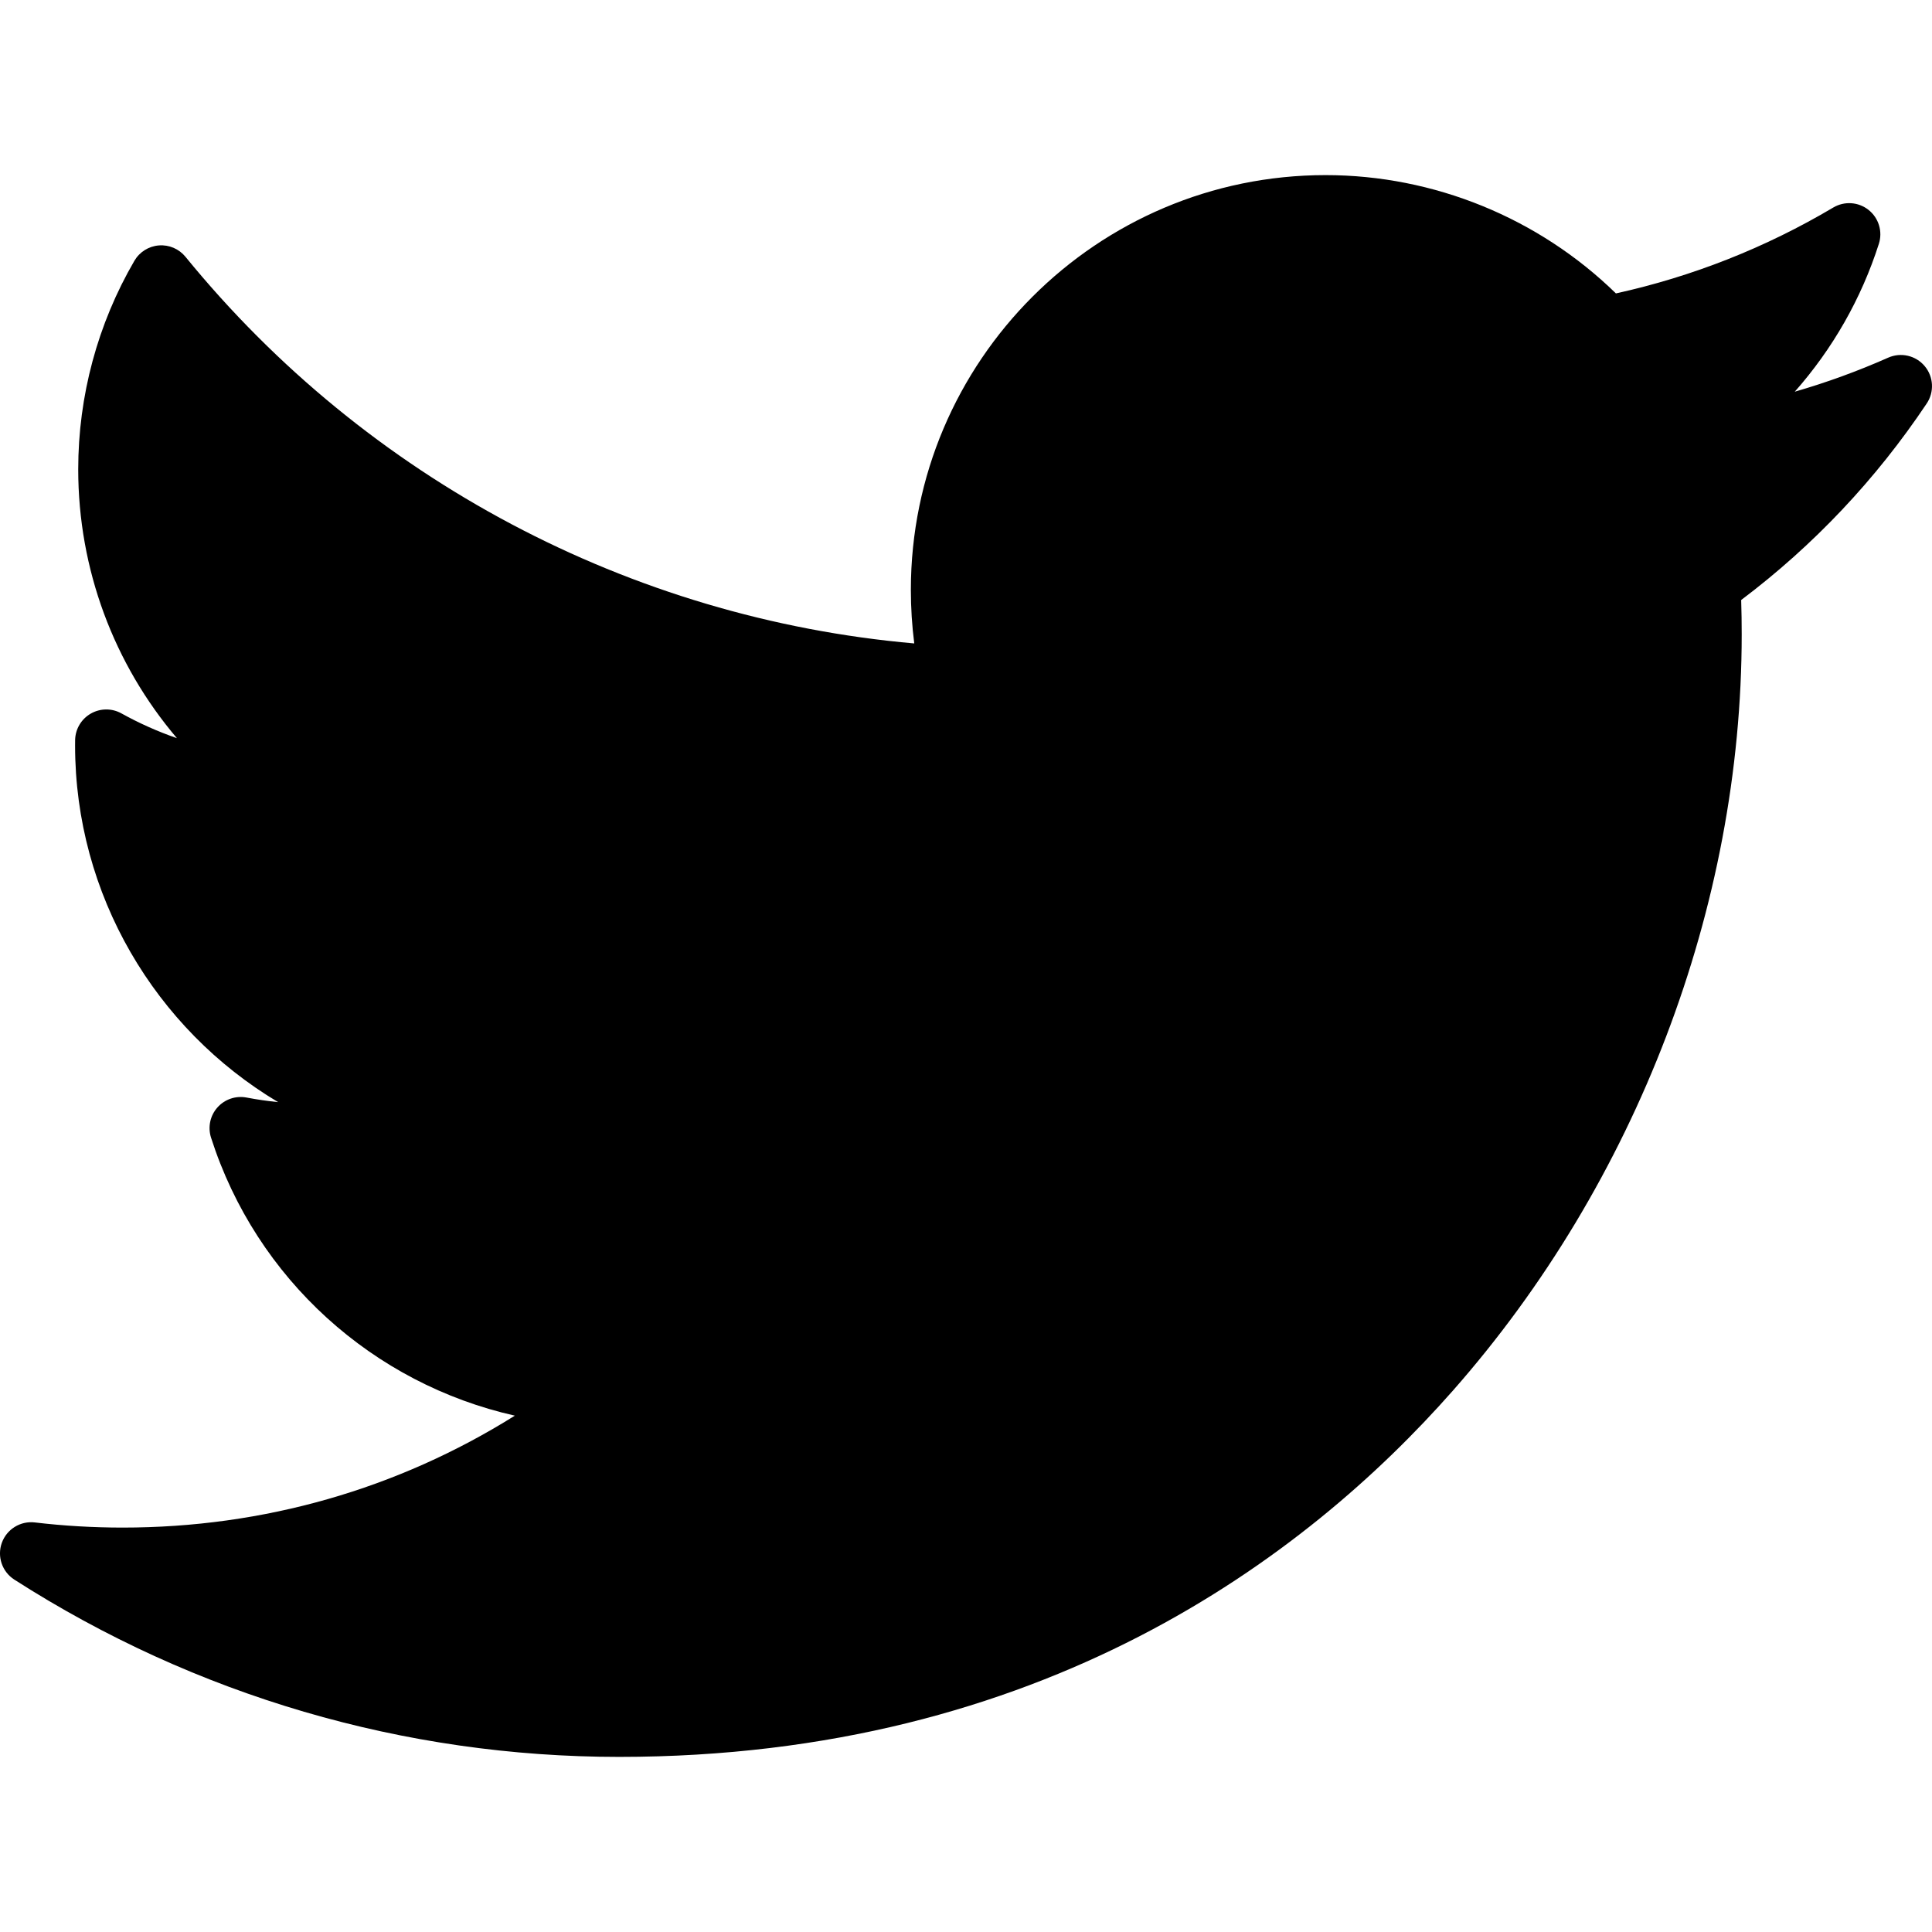
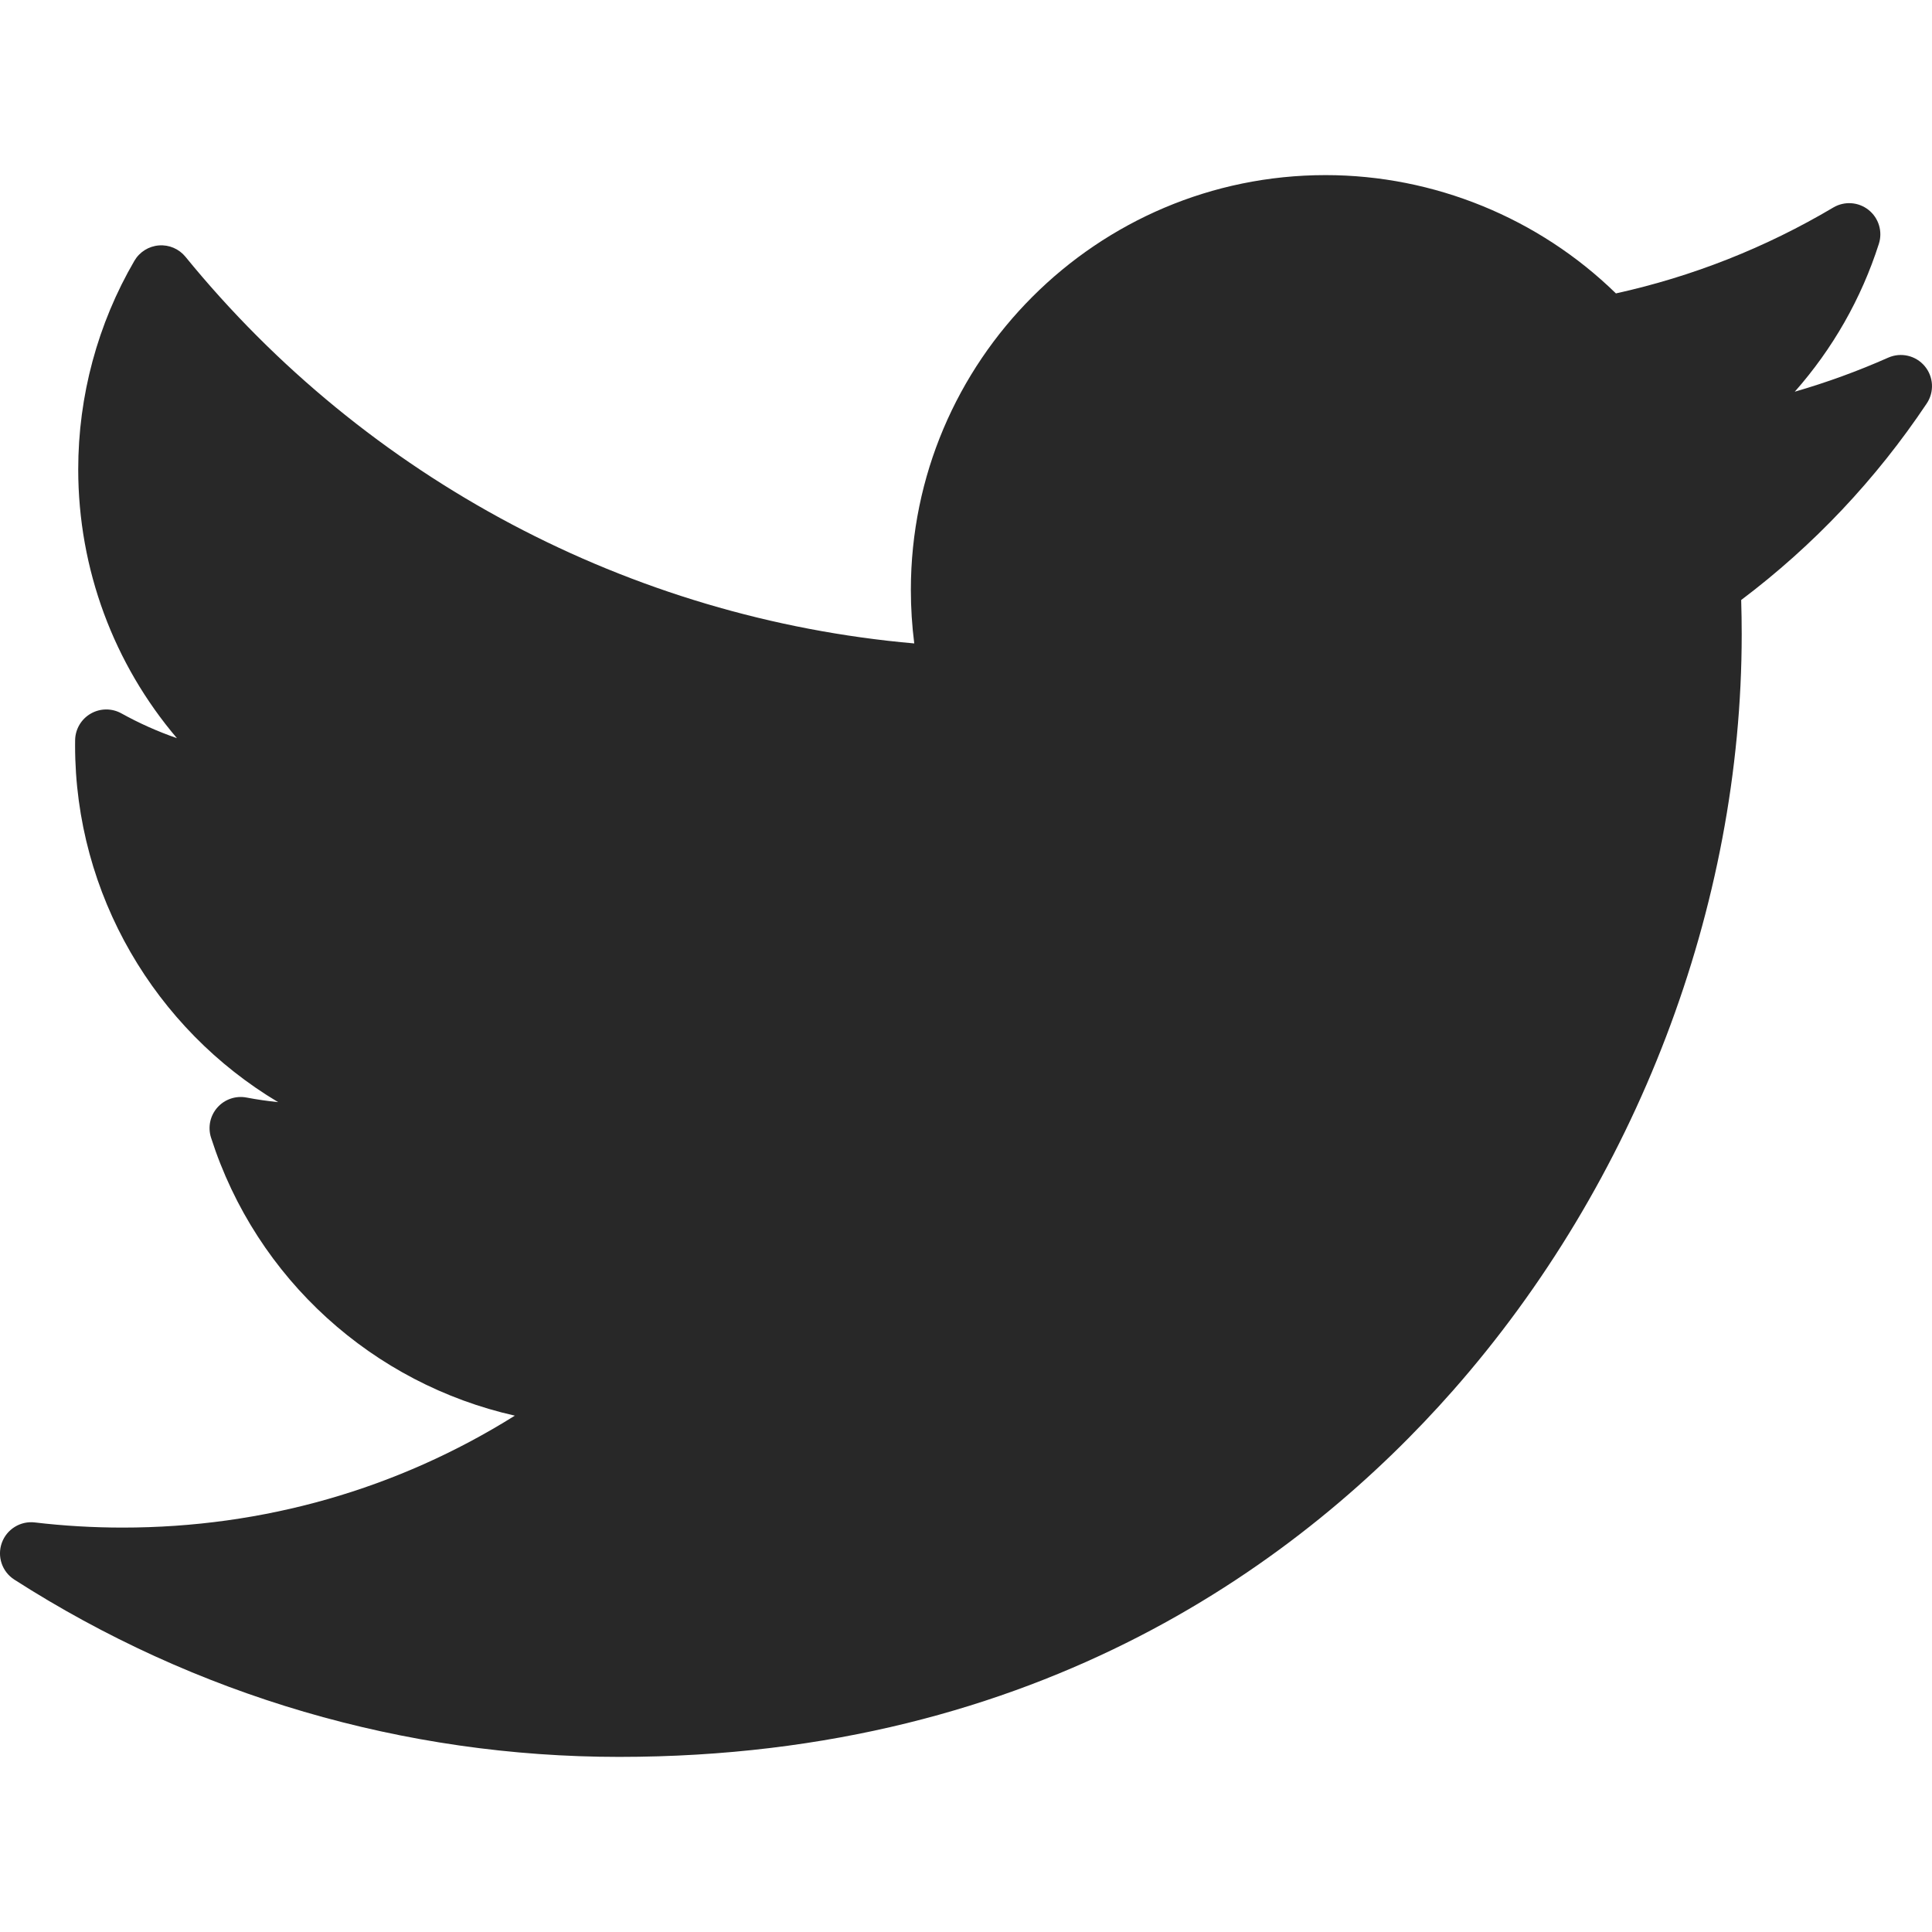
<svg xmlns="http://www.w3.org/2000/svg" version="1.1" id="Layer_1" x="0px" y="0px" viewBox="0 0 310 310" style="enable-background: new 0 0 310 310" xml:space="preserve">
  <g id="XMLID_826_">
-     <path id="XMLID_827_" d="M302.973,57.388c-4.87,2.16-9.877,3.983-14.993,5.463c6.057-6.85,10.675-14.91,13.494-23.73   c0.632-1.977-0.023-4.141-1.648-5.434c-1.623-1.294-3.878-1.449-5.665-0.39c-10.865,6.444-22.587,11.075-34.878,13.783   c-12.381-12.098-29.197-18.983-46.581-18.983c-36.695,0-66.549,29.853-66.549,66.547c0,2.89,0.183,5.764,0.545,8.598   C101.163,99.244,58.83,76.863,29.76,41.204c-1.036-1.271-2.632-1.956-4.266-1.825c-1.635,0.128-3.104,1.05-3.93,2.467   c-5.896,10.117-9.013,21.688-9.013,33.461c0,16.035,5.725,31.249,15.838,43.137c-3.075-1.065-6.059-2.396-8.907-3.977   c-1.529-0.851-3.395-0.838-4.914,0.033c-1.52,0.871-2.473,2.473-2.513,4.224c-0.007,0.295-0.007,0.59-0.007,0.889   c0,23.935,12.882,45.484,32.577,57.229c-1.692-0.169-3.383-0.414-5.063-0.735c-1.732-0.331-3.513,0.276-4.681,1.597   c-1.17,1.32-1.557,3.16-1.018,4.84c7.29,22.76,26.059,39.501,48.749,44.605c-18.819,11.787-40.34,17.961-62.932,17.961   c-4.714,0-9.455-0.277-14.095-0.826c-2.305-0.274-4.509,1.087-5.294,3.279c-0.785,2.193,0.047,4.638,2.008,5.895   c29.023,18.609,62.582,28.445,97.047,28.445c67.754,0,110.139-31.95,133.764-58.753c29.46-33.421,46.356-77.658,46.356-121.367   c0-1.826-0.028-3.67-0.084-5.508c11.623-8.757,21.63-19.355,29.773-31.536c1.237-1.85,1.103-4.295-0.33-5.998   C307.394,57.037,305.009,56.486,302.973,57.388z" />
+     <path fill="#282828" id="XMLID_827_" d="M302.973,57.388c-4.87,2.16-9.877,3.983-14.993,5.463c6.057-6.85,10.675-14.91,13.494-23.73   c0.632-1.977-0.023-4.141-1.648-5.434c-1.623-1.294-3.878-1.449-5.665-0.39c-10.865,6.444-22.587,11.075-34.878,13.783   c-12.381-12.098-29.197-18.983-46.581-18.983c-36.695,0-66.549,29.853-66.549,66.547c0,2.89,0.183,5.764,0.545,8.598   C101.163,99.244,58.83,76.863,29.76,41.204c-1.036-1.271-2.632-1.956-4.266-1.825c-1.635,0.128-3.104,1.05-3.93,2.467   c-5.896,10.117-9.013,21.688-9.013,33.461c0,16.035,5.725,31.249,15.838,43.137c-3.075-1.065-6.059-2.396-8.907-3.977   c-1.529-0.851-3.395-0.838-4.914,0.033c-1.52,0.871-2.473,2.473-2.513,4.224c-0.007,0.295-0.007,0.59-0.007,0.889   c0,23.935,12.882,45.484,32.577,57.229c-1.692-0.169-3.383-0.414-5.063-0.735c-1.732-0.331-3.513,0.276-4.681,1.597   c-1.17,1.32-1.557,3.16-1.018,4.84c7.29,22.76,26.059,39.501,48.749,44.605c-18.819,11.787-40.34,17.961-62.932,17.961   c-4.714,0-9.455-0.277-14.095-0.826c-2.305-0.274-4.509,1.087-5.294,3.279c-0.785,2.193,0.047,4.638,2.008,5.895   c29.023,18.609,62.582,28.445,97.047,28.445c67.754,0,110.139-31.95,133.764-58.753c29.46-33.421,46.356-77.658,46.356-121.367   c0-1.826-0.028-3.67-0.084-5.508c11.623-8.757,21.63-19.355,29.773-31.536c1.237-1.85,1.103-4.295-0.33-5.998   C307.394,57.037,305.009,56.486,302.973,57.388z" />
  </g>
  <g />
  <g />
  <g />
  <g />
  <g />
  <g />
  <g />
  <g />
  <g />
  <g />
  <g />
  <g />
  <g />
  <g />
  <g />
</svg>
